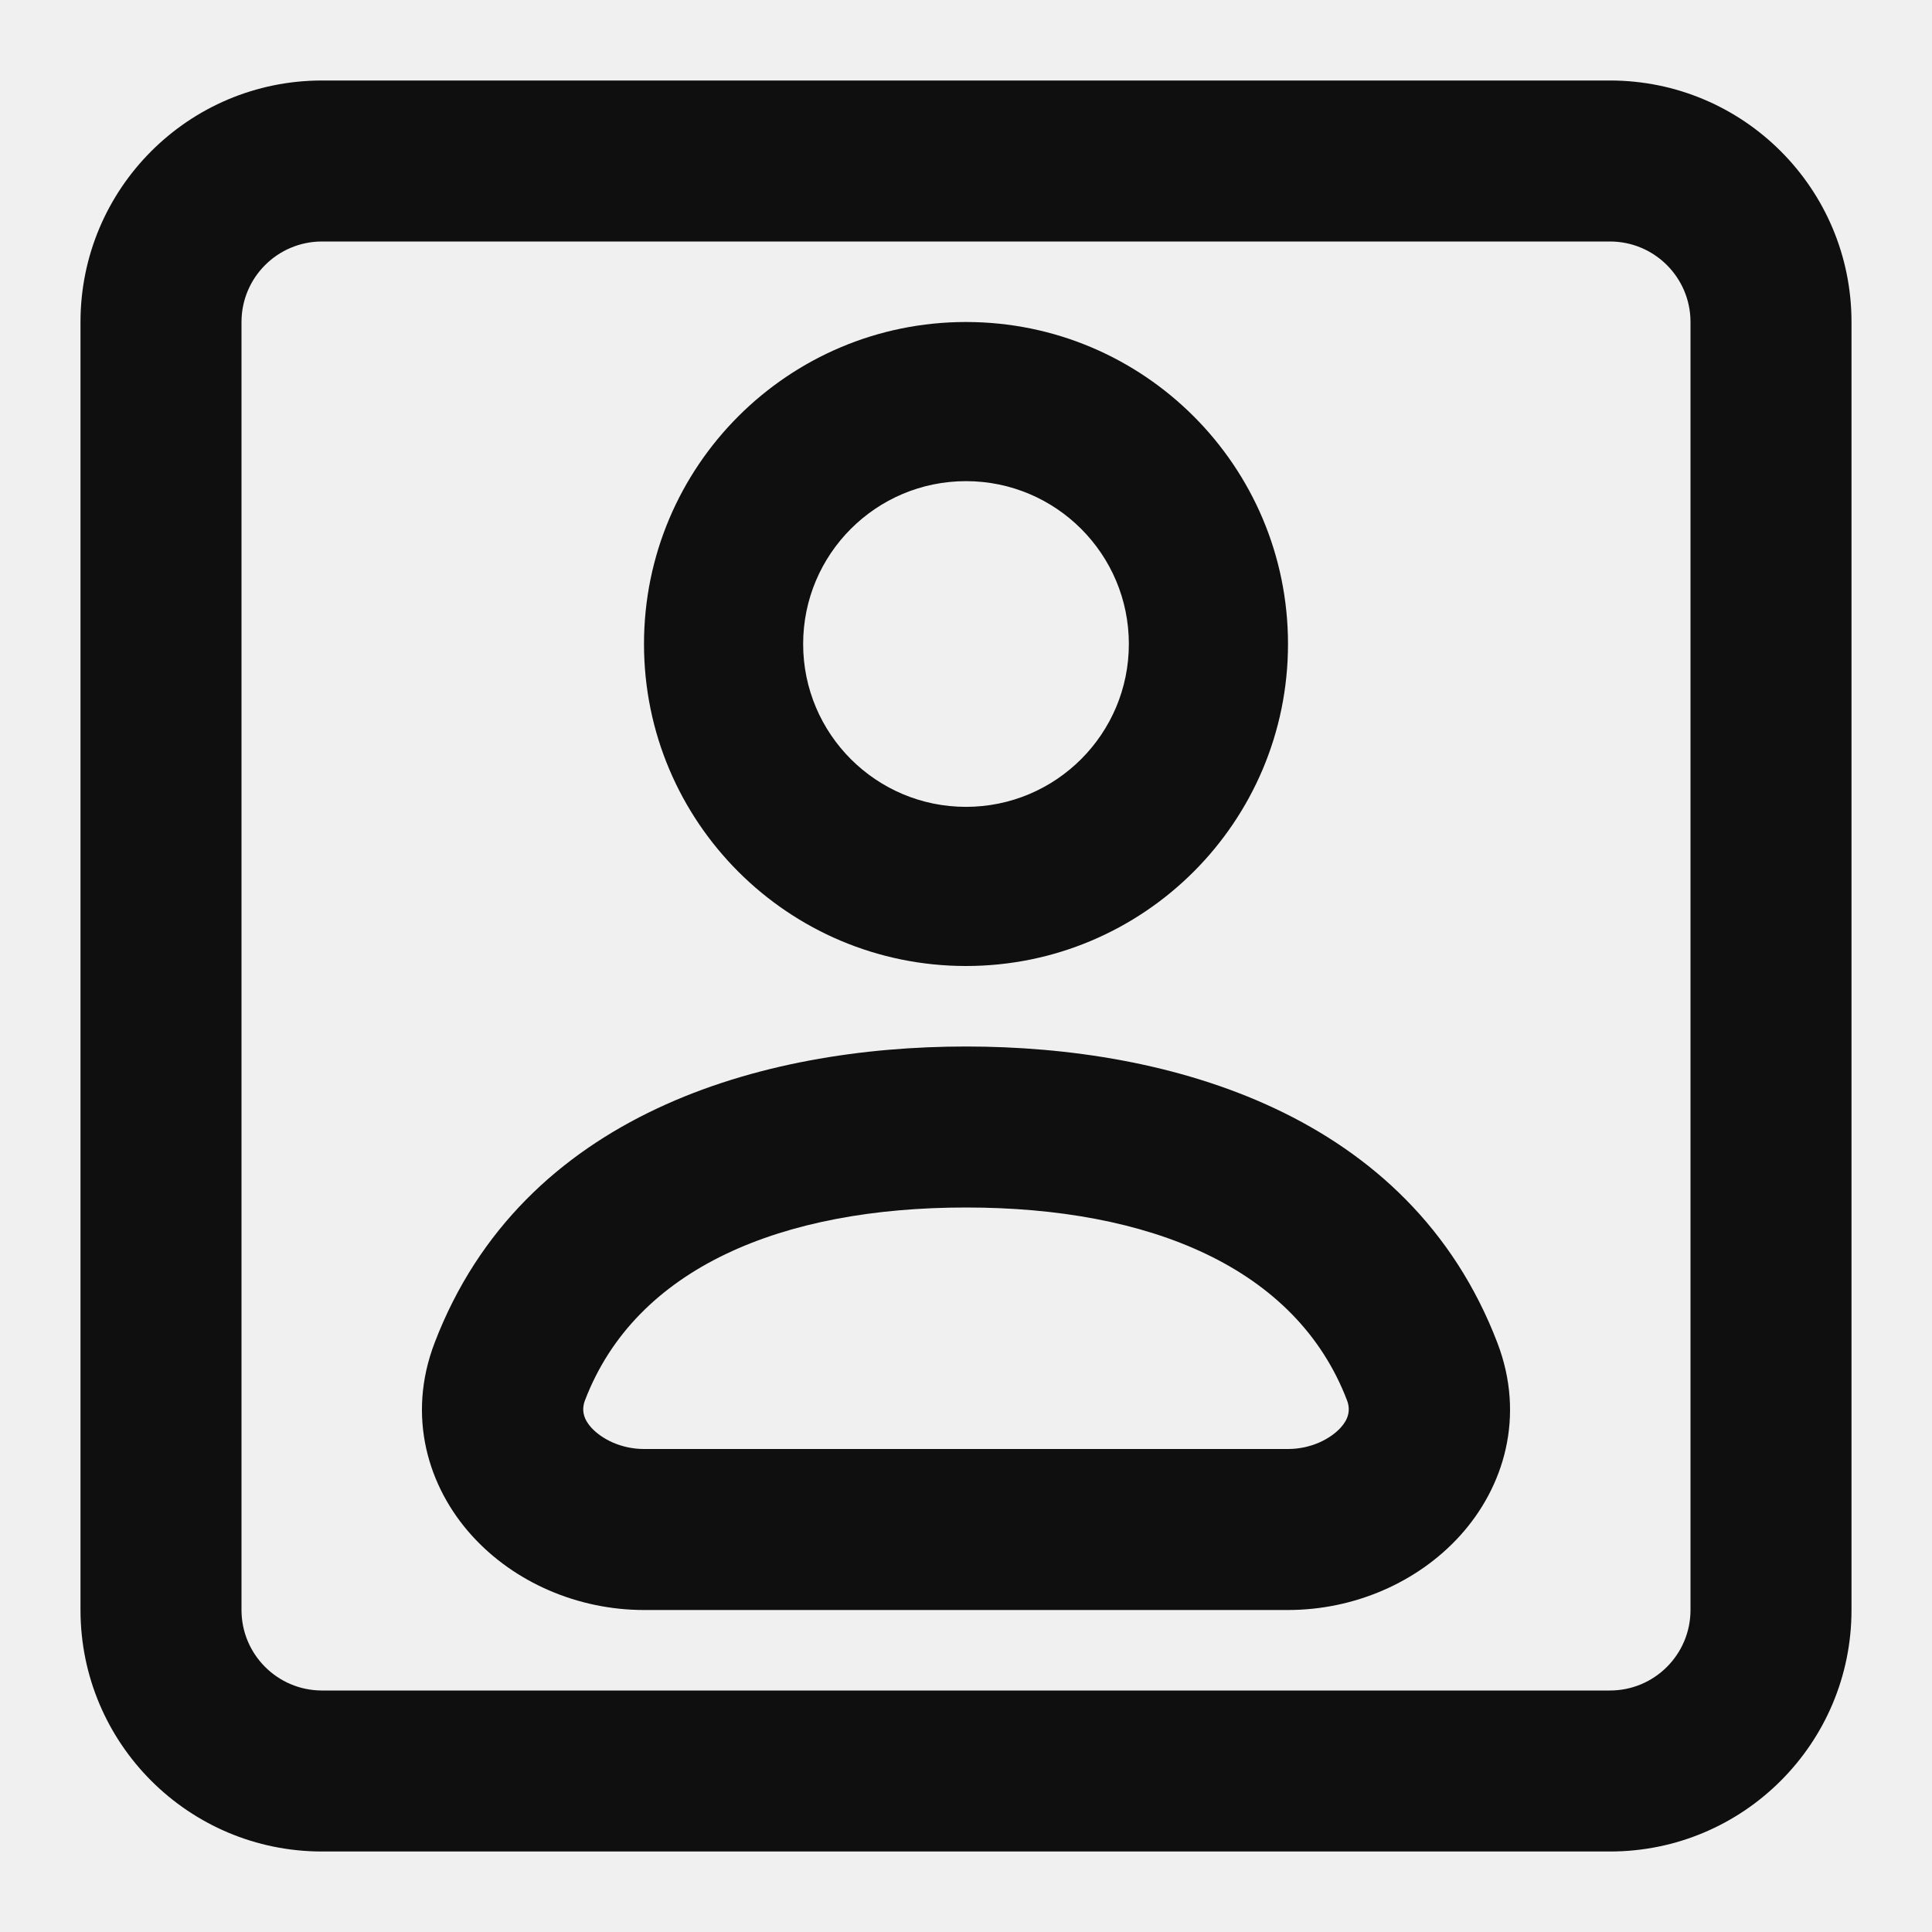
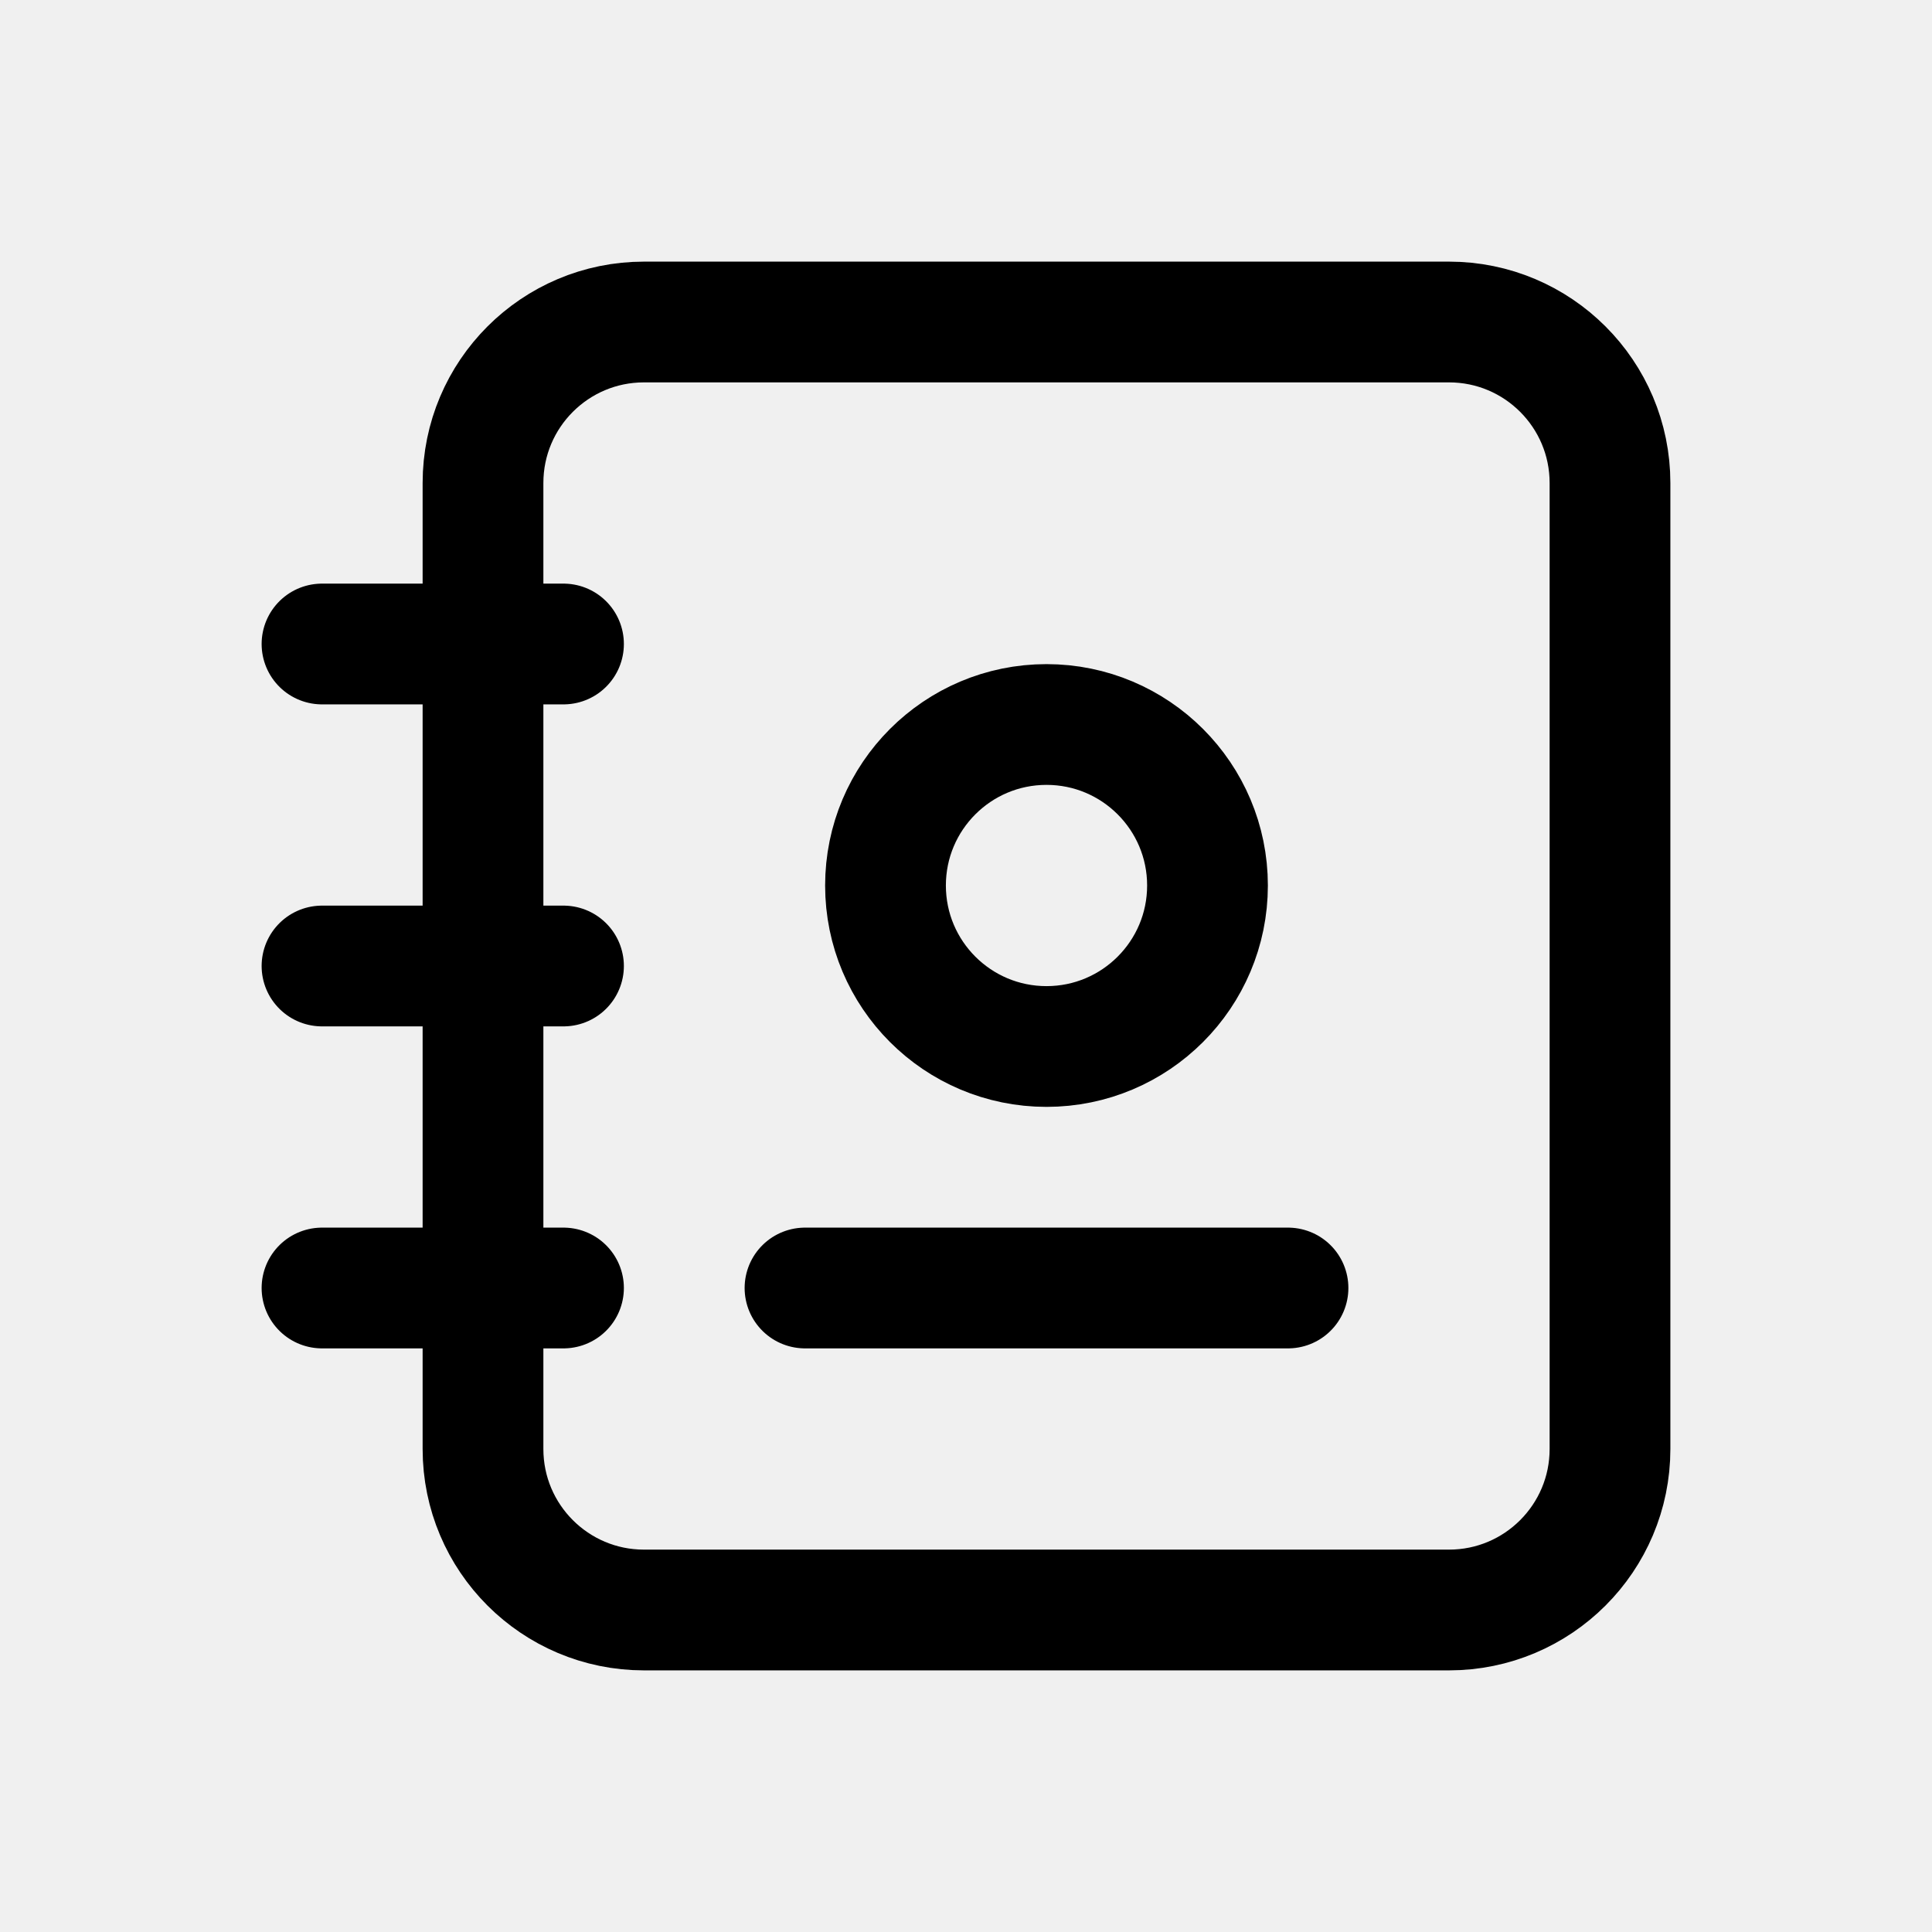
- <svg xmlns="http://www.w3.org/2000/svg" width="800px" height="800px" viewBox="0 0 24 24" fill="none">
-   <path fill-rule="evenodd" clip-rule="evenodd" d="M23 4C23 2.343 21.657 1 20 1H4C2.343 1 1 2.343 1 4V20C1 21.657 2.343 23 4 23H20C21.657 23 23 21.657 23 20V4ZM21 4C21 3.448 20.552 3 20 3H4C3.448 3 3 3.448 3 4V20C3 20.552 3.448 21 4 21H20C20.552 21 21 20.552 21 20V4Z" fill="#0F0F0F" />
-   <path d="M16 8C16 10.209 14.209 12 12 12C9.791 12 8 10.209 8 8C8 5.791 9.791 4 12 4C14.209 4 16 5.791 16 8ZM9.977 8C9.977 9.117 10.883 10.023 12 10.023C13.117 10.023 14.023 9.117 14.023 8C14.023 6.883 13.117 5.977 12 5.977C10.883 5.977 9.977 6.883 9.977 8Z" fill="#0F0F0F" />
-   <path fill-rule="evenodd" clip-rule="evenodd" d="M5.399 16.681C6.49 13.829 9.471 13 12 13C14.529 13 17.51 13.829 18.601 16.681C18.951 17.595 18.683 18.476 18.136 19.078C17.61 19.658 16.822 20 16 20H8C7.178 20 6.39 19.658 5.864 19.078C5.317 18.476 5.049 17.595 5.399 16.681ZM12 15C9.723 15 7.899 15.743 7.267 17.395C7.218 17.523 7.255 17.635 7.345 17.734C7.475 17.877 7.717 18 8 18H16C16.283 18 16.525 17.877 16.655 17.734C16.745 17.635 16.782 17.523 16.733 17.395C16.101 15.743 14.277 15 12 15Z" fill="#0F0F0F" />
+ <svg xmlns="http://www.w3.org/2000/svg" width="24" height="24" viewBox="0 0 24 24" fill="none" foxified="">
+   <g clip-path="url(#0e446thjja)" stroke="#000" stroke-width="1.5" stroke-linecap="round" stroke-linejoin="round">
+     <path d="M20 6v12a2 2 0 0 1-2 2H8a2 2 0 0 1-2-2V6a2 2 0 0 1 2-2h10a2 2 0 0 1 2 2zM10 16h6" />
+     <path d="M11 11a2 2 0 1 0 4 0 2 2 0 0 0-4 0zM4 8h3M4 12h3M4 16h3" />
+   </g>
+   <defs>
+     <clipPath id="0e446thjja">
+       <path fill="#fff" d="M0 0h24v24H0z" />
+     </clipPath>
+   </defs>
</svg>
